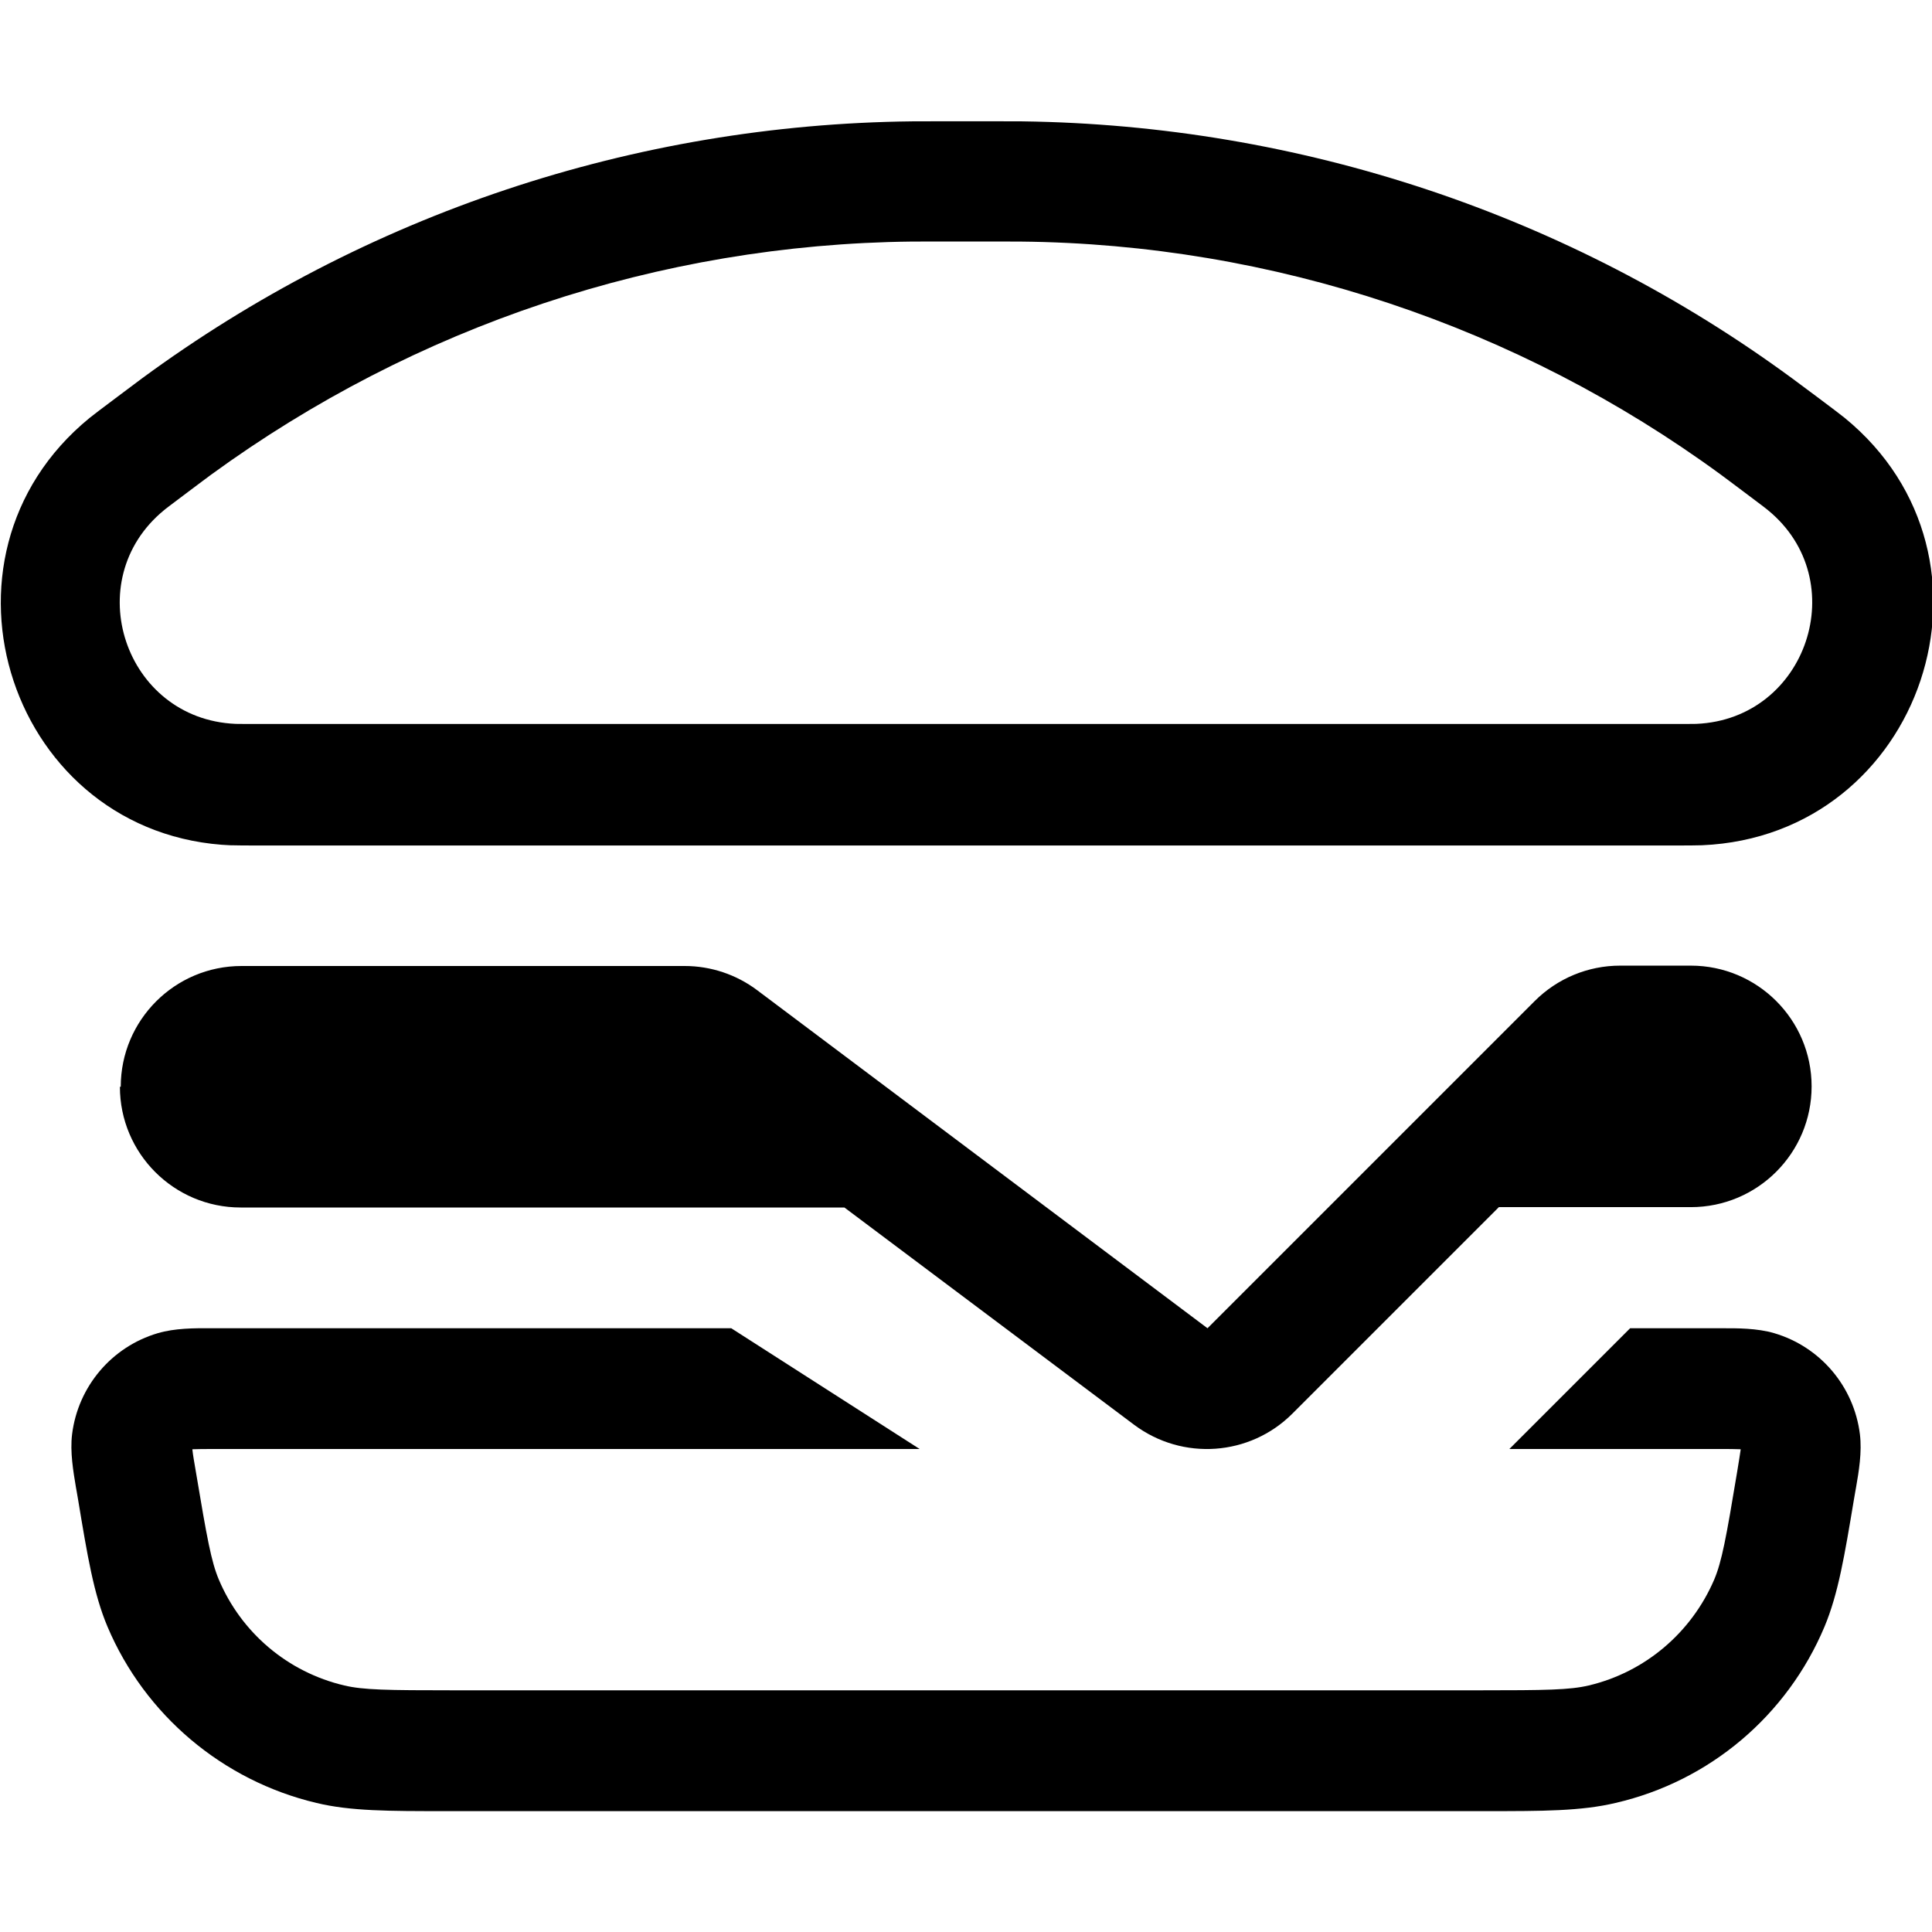
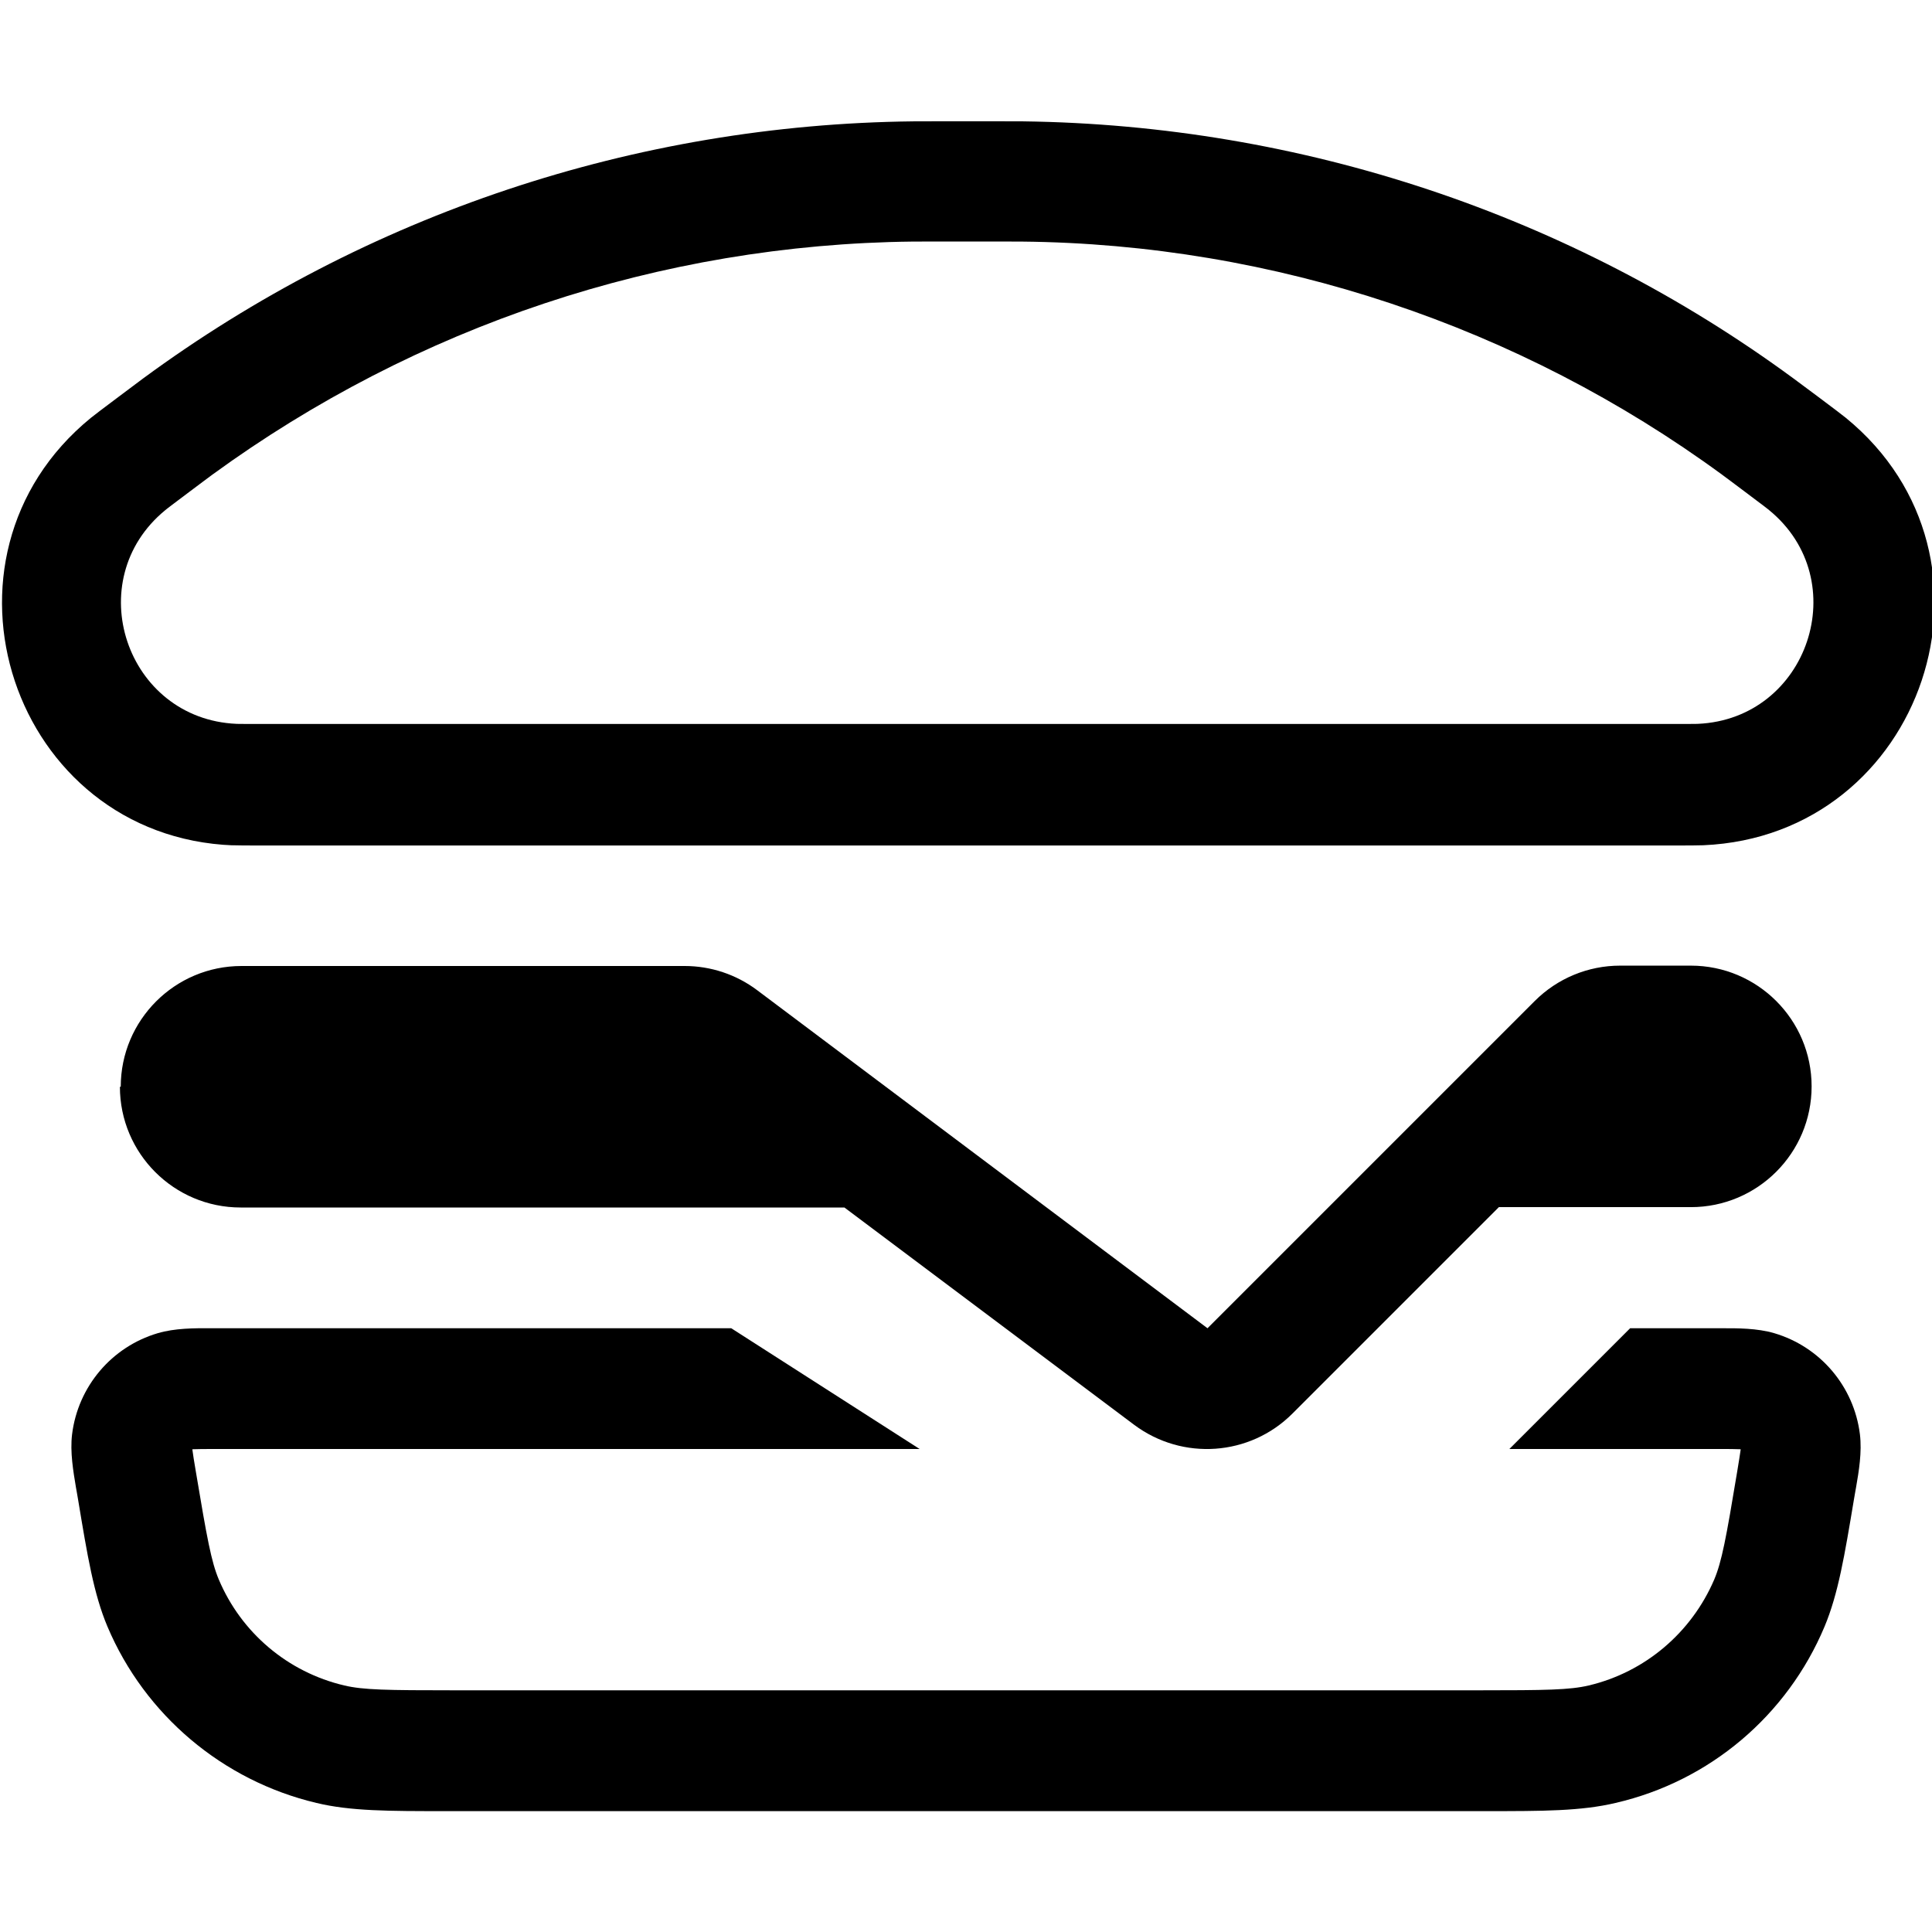
<svg xmlns="http://www.w3.org/2000/svg" viewBox="0 0 16 16">
-   <path d="m1.91 7c0.043 0.002 0.126 0.002 0.293 0.002h11.6c0.167 0 0.25 0 0.293-0.002 1.83-0.079 2.6-2.38 1.18-3.54-0.033-0.027-0.1-0.077-0.233-0.177-0.1-0.075-0.15-0.112-0.199-0.148-1.85-1.36-4.08-2.1-6.38-2.13-0.061-6.8e-4 -0.123-6.8e-4 -0.248-6.8e-4h-0.414c-0.125 0-0.187 0-0.248 6.8e-4 -2.3 0.025-4.53 0.769-6.38 2.13-0.049 0.036-0.099 0.074-0.199 0.149-0.133 0.1-0.2 0.15-0.233 0.177-1.42 1.16-0.652 3.47 1.18 3.54zm6.29-5h-0.414c-0.127 0-0.183 1e-5 -0.237 6.2e-4 -2.09 0.023-4.11 0.699-5.8 1.93-0.044 0.032-0.088 0.066-0.19 0.142-0.068 0.051-0.115 0.086-0.15 0.113l-0.039 0.03-0.011 0.009c-0.71 0.582-0.325 1.73 0.59 1.77l0.014 2.9e-4 0.049 4.4e-4c0.044 2.2e-4 0.103 2.2e-4 0.188 2.2e-4h11.6c0.084 0 0.144 0 0.188-2.2e-4l0.049-4.4e-4c0.007-1e-4 0.011-2e-4 0.013-2.6e-4 8e-4 -3e-5 0.001-3e-5 0 0 0.916-0.04 1.3-1.19 0.591-1.77l-0.011-0.009-0.039-0.03c-0.035-0.027-0.083-0.062-0.15-0.113-0.102-0.076-0.146-0.11-0.19-0.142-1.68-1.23-3.71-1.91-5.8-1.93-0.054-6.1e-4 -0.11-6.2e-4 -0.237-6.2e-4z" clip-rule="evenodd" fill="#000" fill-rule="evenodd" />
+   <path d="m1.92 7c0.043 0.002 0.126 0.002 0.293 0.002h11.6c0.167 0 0.25 0 0.293-0.002 1.83-0.079 2.6-2.38 1.18-3.54-0.033-0.027-0.1-0.077-0.233-0.177-0.1-0.075-0.15-0.112-0.199-0.148-1.85-1.36-4.08-2.1-6.38-2.13-0.061-6.8e-4 -0.123-6.8e-4 -0.248-6.8e-4h-0.414c-0.125 0-0.187 0-0.248 6.8e-4 -2.3 0.025-4.53 0.769-6.38 2.13-0.049 0.036-0.099 0.074-0.199 0.149-0.133 0.1-0.2 0.15-0.233 0.177-1.42 1.16-0.652 3.47 1.18 3.54zm6.29-5h-0.414c-0.127 0-0.183 1e-5 -0.237 6.2e-4 -2.09 0.023-4.11 0.699-5.8 1.93-0.044 0.032-0.088 0.066-0.19 0.142-0.068 0.051-0.115 0.086-0.15 0.113l-0.039 0.03-0.011 0.009c-0.71 0.582-0.325 1.73 0.59 1.77l0.014 2.9e-4 0.049 4.4e-4c0.044 2.2e-4 0.103 2.2e-4 0.188 2.2e-4h11.6c0.084 0 0.144 0 0.188-2.2e-4l0.049-4.4e-4c0.007-1e-4 0.011-2e-4 0.013-2.6e-4 8e-4 -3e-5 0.001-3e-5 0 0 0.916-0.04 1.3-1.19 0.591-1.77l-0.011-0.009-0.039-0.03c-0.035-0.027-0.083-0.062-0.15-0.113-0.102-0.076-0.146-0.11-0.19-0.142-1.68-1.23-3.71-1.91-5.8-1.93-0.054-6.1e-4 -0.11-6.2e-4 -0.237-6.2e-4z" clip-rule="evenodd" fill="#000" fill-rule="evenodd" />
  <path d="m1 9c0-0.552 0.448-1 1-1h3.67c0.216 0 0.427 0.07 0.6 0.2l3.73 2.8 2.71-2.71c0.188-0.188 0.442-0.293 0.707-0.293h0.586c0.552 2e-5 1 0.448 1 1 0 0.552-0.448 1-1 1h-1.59l-1.71 1.71c-0.352 0.352-0.909 0.392-1.31 0.093l-2.4-1.8h-5c-0.552 0-1-0.448-1-1z" fill="#000" />
-   <path d="m12.5 12 1-1h0.714 0.04c0.134-5e-4 0.297-1e-3 0.44 0.041 0.382 0.113 0.66 0.442 0.709 0.837 0.018 0.148-0.009 0.308-0.032 0.44l-0.007 0.039-0.011 0.064c-0.077 0.461-0.129 0.777-0.243 1.05-0.309 0.736-0.951 1.28-1.73 1.46-0.286 0.068-0.606 0.068-1.07 0.068h-8.62c-0.468 1e-4 -0.788 2e-4 -1.07-0.068-0.776-0.184-1.42-0.728-1.73-1.46-0.114-0.27-0.166-0.586-0.243-1.05l-0.011-0.064-0.007-0.039c-0.022-0.132-0.05-0.293-0.032-0.44 0.049-0.395 0.327-0.724 0.709-0.837 0.142-0.042 0.305-0.042 0.44-0.041h0.04 4.27l1.56 1h-5.83c-0.094 0-0.147 2e-4 -0.186 2e-3l-0.007 4e-4 8e-4 0.007c0.004 0.038 0.013 0.09 0.029 0.183 0.092 0.55 0.127 0.74 0.189 0.888 0.186 0.441 0.571 0.768 1.04 0.878 0.157 0.037 0.35 0.04 0.907 0.04h8.49c0.557 0 0.751-0.003 0.908-0.04 0.466-0.11 0.851-0.437 1.04-0.878 0.062-0.148 0.098-0.339 0.189-0.888 0.015-0.093 0.024-0.145 0.029-0.183l8e-4 -0.007-0.007-4e-4c-0.038-0.002-0.091-2e-3 -0.186-2e-3h-1.71z" fill="#000" />
+   <path d="m12.5 12 1-1h0.714 0.04c0.134-5e-4 0.297-1e-3 0.44 0.041 0.382 0.113 0.66 0.442 0.709 0.837 0.018 0.148-0.009 0.308-0.032 0.44l-0.007 0.039-0.011 0.064c-0.077 0.461-0.129 0.777-0.243 1.05-0.309 0.736-0.951 1.28-1.73 1.46-0.286 0.068-0.606 0.068-1.07 0.068h-8.62c-0.468 1e-4 -0.788 2e-4 -1.07-0.068-0.776-0.184-1.42-0.728-1.73-1.46-0.114-0.27-0.166-0.586-0.243-1.05l-0.011-0.064-0.007-0.039c-0.022-0.132-0.05-0.293-0.032-0.44 0.049-0.395 0.327-0.724 0.709-0.837 0.142-0.042 0.305-0.042 0.44-0.041h0.04 4.27l1.56 1h-5.83c-0.094 0-0.147 2e-4 -0.186 2e-3l-0.007 4e-4 8e-4 0.007c0.005 0.038 0.013 0.09 0.029 0.183 0.092 0.55 0.127 0.74 0.189 0.888 0.186 0.441 0.571 0.768 1.04 0.878 0.157 0.037 0.35 0.04 0.907 0.04h8.49c0.557 0 0.751-0.003 0.908-0.04 0.466-0.11 0.851-0.437 1.04-0.878 0.062-0.148 0.098-0.339 0.189-0.888 0.015-0.093 0.024-0.145 0.029-0.183l8e-4 -0.007-0.007-4e-4c-0.038-0.002-0.091-2e-3 -0.186-2e-3h-1.71z" fill="#000" />
</svg>
